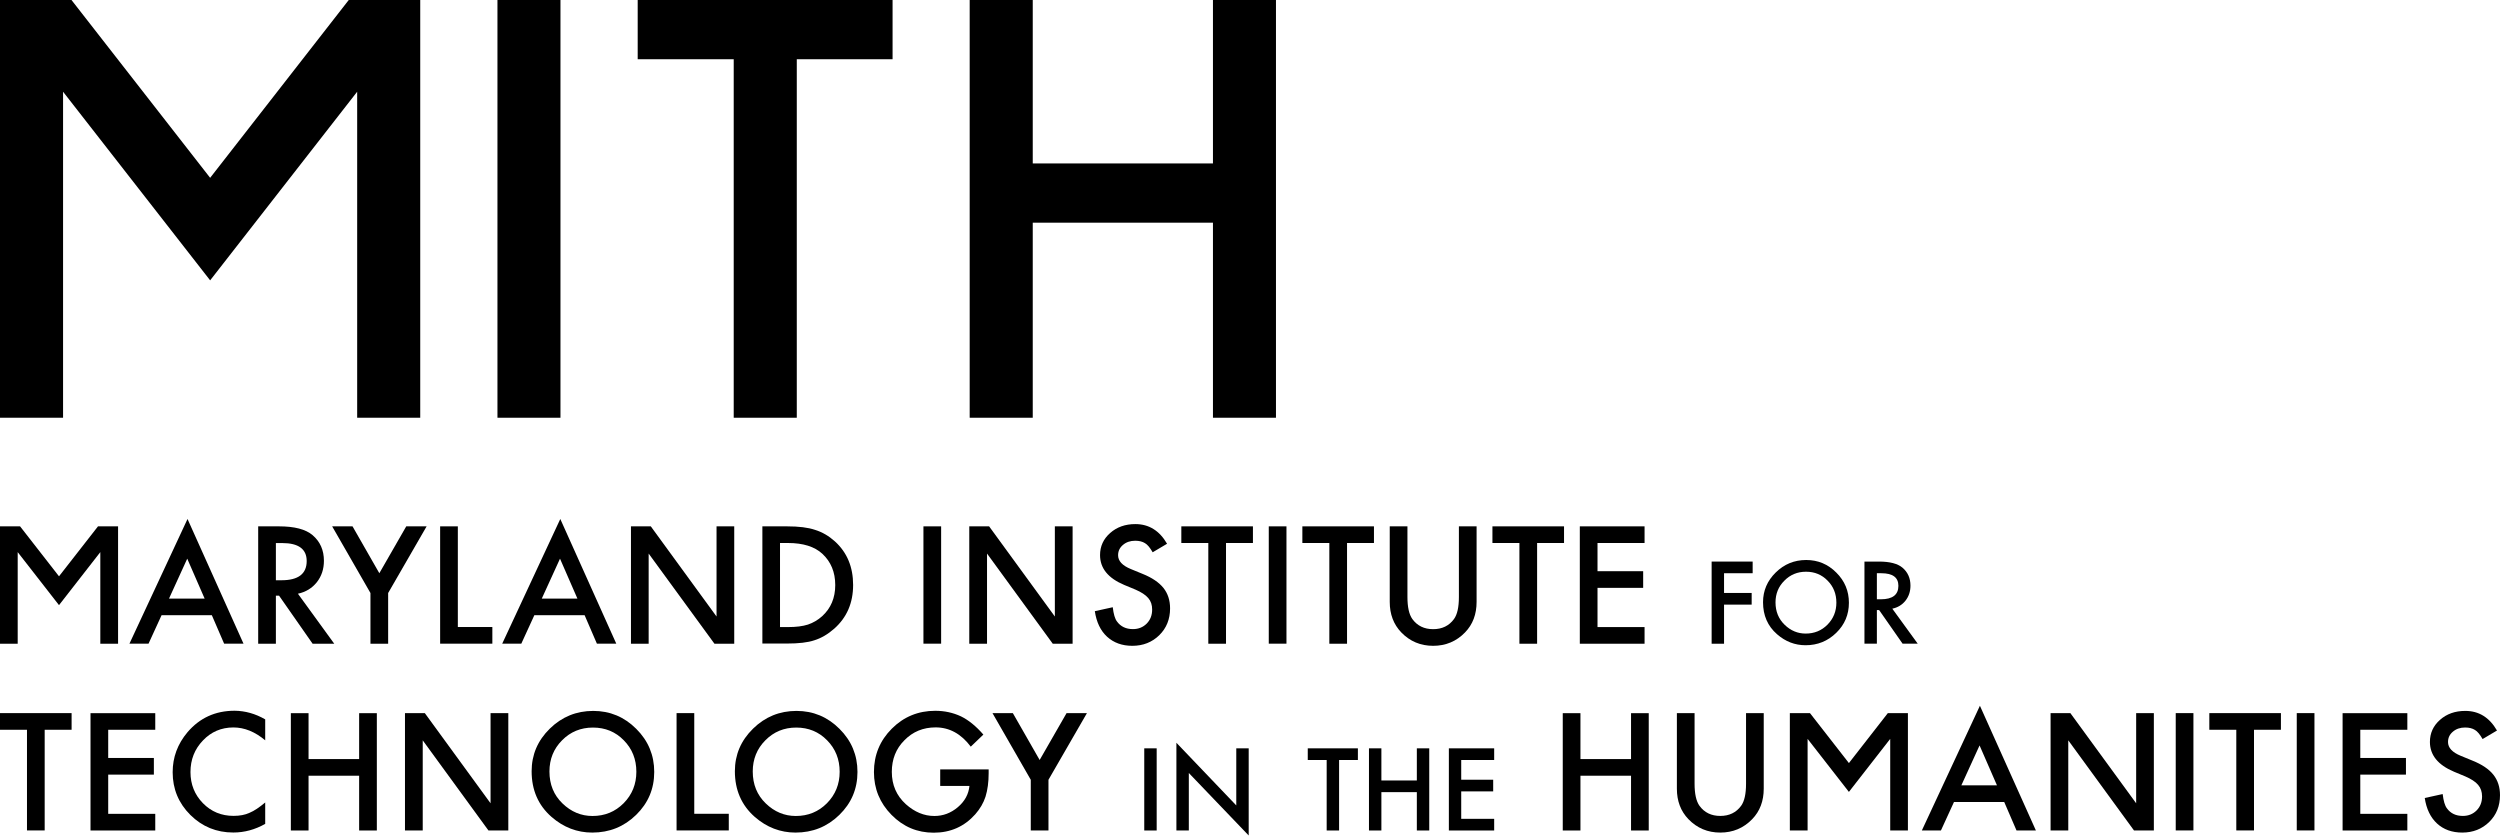
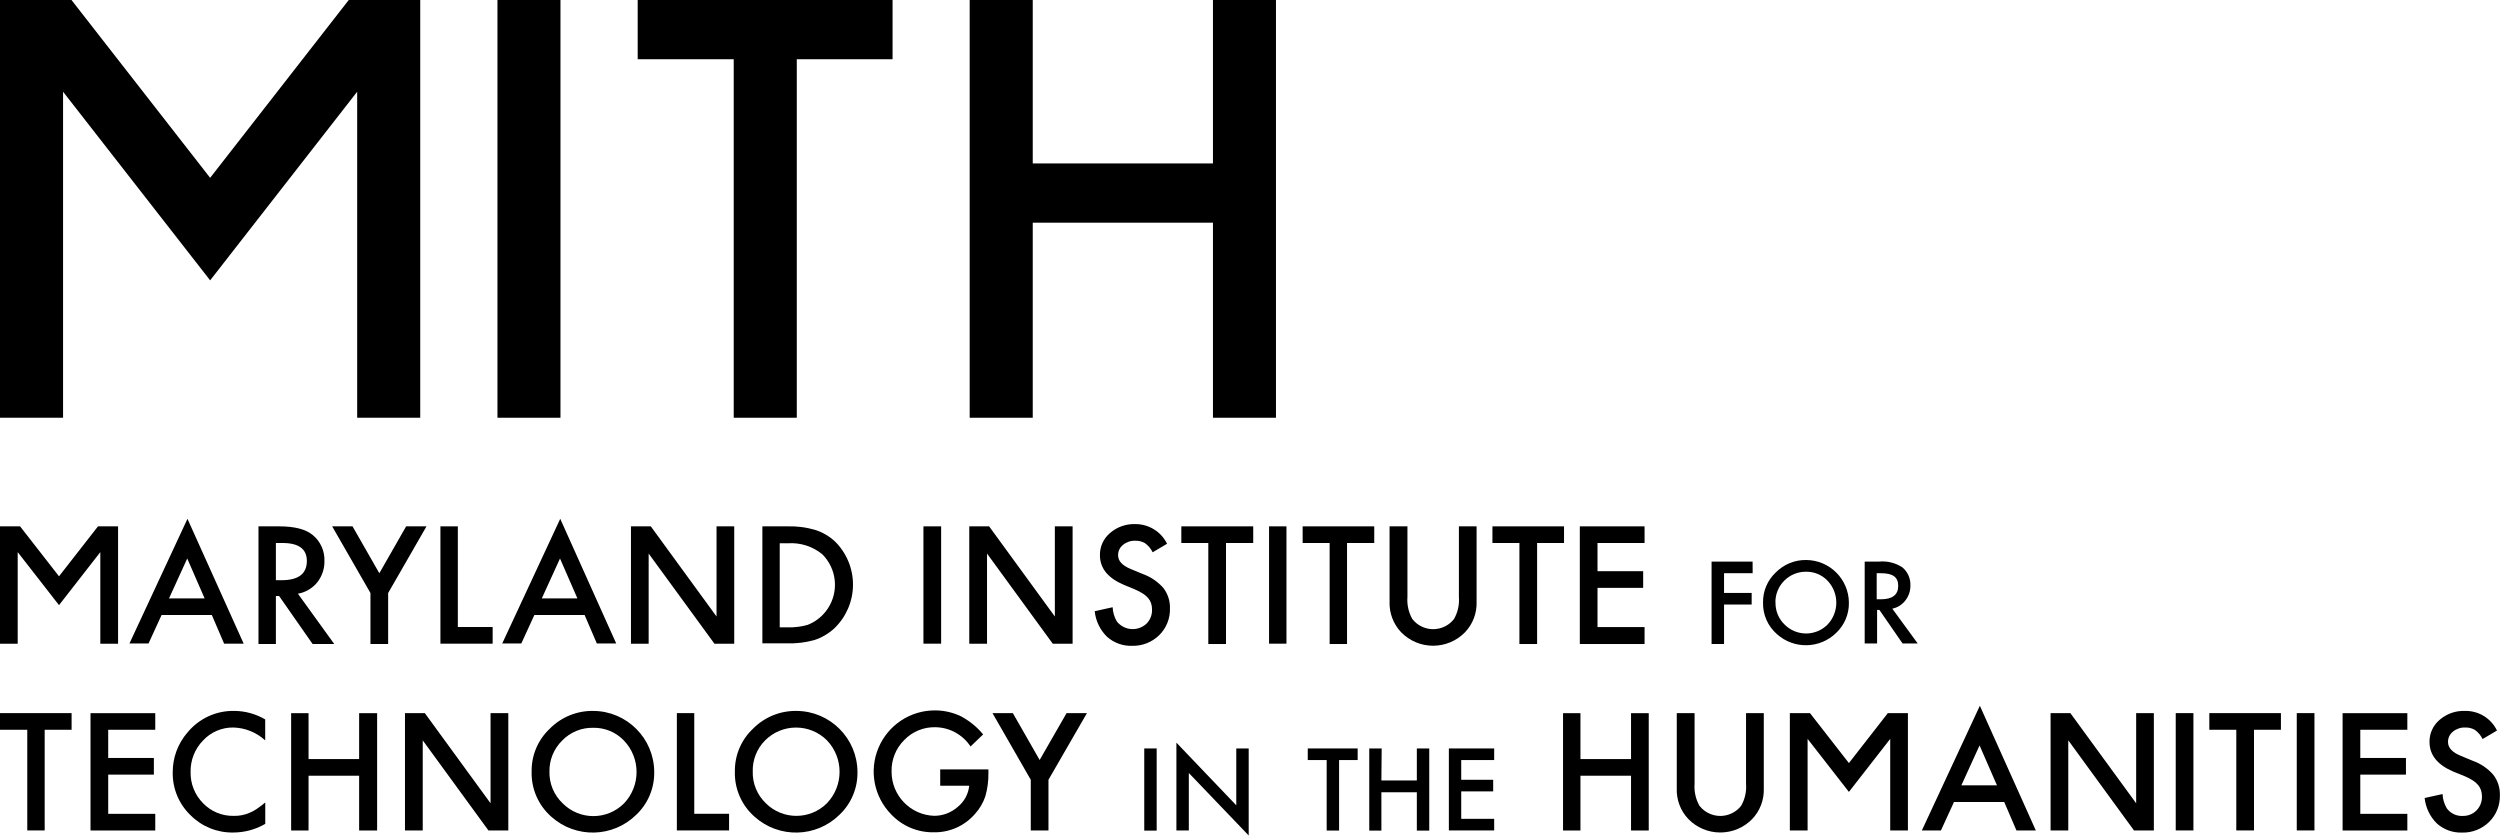
- <svg xmlns="http://www.w3.org/2000/svg" version="1.1" id="Layer_1" x="0px" y="0px" viewBox="0 0 430.89 144" style="enable-background:new 0 0 430.89 144;" xml:space="preserve">
-   <g>
-     <path d="M7.7,125.78v17.35H4.65v-17.35H0v-2.87h12.34v2.87H7.7z" />
-     <path d="M26.76,125.78h-8.11v4.86h7.87v2.87h-7.87v6.76h8.11v2.87H15.6v-20.22h11.16V125.78z" />
-     <path d="M45.71,123.99v3.61c-1.76-1.48-3.59-2.22-5.48-2.22c-2.08,0-3.83,0.75-5.25,2.24c-1.43,1.49-2.15,3.3-2.15,5.45   c0,2.12,0.72,3.91,2.15,5.37c1.43,1.46,3.19,2.18,5.27,2.18c1.07,0,1.99-0.17,2.74-0.52c0.42-0.17,0.85-0.41,1.3-0.71   c0.45-0.3,0.92-0.66,1.42-1.08v3.69c-1.75,0.99-3.58,1.49-5.5,1.49c-2.89,0-5.36-1.01-7.4-3.03c-2.04-2.03-3.05-4.49-3.05-7.36   c0-2.58,0.85-4.87,2.55-6.89c2.1-2.47,4.81-3.71,8.13-3.71C42.26,122.52,44.02,123.01,45.71,123.99z" />
-     <path d="M53.18,130.83h8.72v-7.91h3.05v20.22H61.9v-9.44h-8.72v9.44h-3.05v-20.22h3.05V130.83z" />
-     <path d="M91.63,132.93c0-2.85,1.04-5.29,3.13-7.34c2.08-2.04,4.58-3.06,7.49-3.06c2.88,0,5.35,1.03,7.41,3.09   c2.07,2.06,3.1,4.54,3.1,7.43c0,2.91-1.04,5.37-3.12,7.4c-2.09,2.04-4.61,3.05-7.56,3.05c-2.61,0-4.96-0.9-7.03-2.71   C92.77,138.79,91.63,136.17,91.63,132.93z M94.7,132.97c0,2.23,0.75,4.07,2.25,5.51c1.49,1.44,3.22,2.16,5.17,2.16   c2.12,0,3.91-0.73,5.37-2.2c1.46-1.48,2.19-3.29,2.19-5.42c0-2.15-0.72-3.96-2.16-5.42c-1.43-1.47-3.2-2.2-5.32-2.2   c-2.1,0-3.88,0.73-5.33,2.2C95.43,129.05,94.7,130.84,94.7,132.97z" />
-     <path d="M119.66,122.91v17.35h5.95v2.87h-9v-20.22H119.66z" />
-     <path d="M126.66,132.93c0-2.85,1.04-5.29,3.13-7.34c2.08-2.04,4.58-3.06,7.49-3.06c2.88,0,5.35,1.03,7.41,3.09   c2.07,2.06,3.1,4.54,3.1,7.43c0,2.91-1.04,5.37-3.12,7.4c-2.09,2.04-4.61,3.05-7.56,3.05c-2.61,0-4.96-0.9-7.03-2.71   C127.81,138.79,126.66,136.17,126.66,132.93z M129.74,132.97c0,2.23,0.75,4.07,2.25,5.51c1.49,1.44,3.22,2.16,5.17,2.16   c2.12,0,3.91-0.73,5.37-2.2c1.46-1.48,2.19-3.29,2.19-5.42c0-2.15-0.72-3.96-2.16-5.42c-1.43-1.47-3.21-2.2-5.32-2.2   c-2.11,0-3.88,0.73-5.33,2.2C130.47,129.05,129.74,130.84,129.74,132.97z" />
-     <path d="M162.04,132.61h8.36v0.67c0,1.52-0.18,2.86-0.54,4.03c-0.35,1.08-0.94,2.1-1.77,3.04c-1.88,2.11-4.26,3.17-7.16,3.17   c-2.83,0-5.25-1.02-7.27-3.07c-2.02-2.05-3.03-4.51-3.03-7.39c0-2.93,1.03-5.42,3.08-7.47c2.05-2.05,4.55-3.08,7.49-3.08   c1.58,0,3.06,0.32,4.43,0.96c1.31,0.64,2.6,1.69,3.86,3.14l-2.17,2.08c-1.66-2.21-3.68-3.32-6.06-3.32c-2.14,0-3.94,0.74-5.38,2.22   c-1.45,1.45-2.17,3.26-2.17,5.45c0,2.25,0.81,4.11,2.42,5.57c1.51,1.35,3.15,2.03,4.91,2.03c1.5,0,2.85-0.5,4.05-1.52   c1.2-1.02,1.86-2.24,2-3.66h-5.04V132.61z" />
-     <path d="M177.66,134.4l-6.6-11.49h3.51l4.62,8.08l4.64-8.08h3.51l-6.63,11.49v8.74h-3.05V134.4z" />
-     <path d="M199.36,128.98v14.16h-2.14v-14.16H199.36z" />
-     <path d="M202.76,143.14v-15.12l10.32,10.8v-9.84h2.14V144l-10.32-10.77v9.91H202.76z" />
-     <path d="M230.8,130.99v12.15h-2.14v-12.15h-3.26v-2.01h8.64v2.01H230.8z" />
-     <path d="M238.09,134.52h6.11v-5.54h2.14v14.16h-2.14v-6.61h-6.11v6.61h-2.14v-14.16h2.14V134.52z" />
-     <path d="M257.53,130.99h-5.68v3.4h5.51v2.01h-5.51v4.73h5.68v2.01h-7.81v-14.16h7.81V130.99z" />
-     <path d="M272.4,130.83h8.72v-7.91h3.05v20.22h-3.05v-9.44h-8.72v9.44h-3.05v-20.22h3.05V130.83z" />
-     <path d="M292.07,122.91v12.17c0,1.74,0.28,3.01,0.85,3.81c0.85,1.16,2.04,1.74,3.58,1.74c1.55,0,2.74-0.58,3.59-1.74   c0.57-0.78,0.85-2.05,0.85-3.81v-12.17h3.05v13.02c0,2.13-0.66,3.89-1.99,5.26c-1.49,1.54-3.33,2.31-5.5,2.31   c-2.17,0-4-0.77-5.49-2.31c-1.33-1.38-1.99-3.13-1.99-5.26v-13.02H292.07z" />
-     <path d="M345.44,138.23h-8.66l-2.25,4.91h-3.29l10.01-21.5l9.65,21.5h-3.34L345.44,138.23z M344.19,135.36l-3-6.88l-3.14,6.88   H344.19z" />
-     <path d="M378.05,122.91v20.22H375v-20.22H378.05z" />
-     <path d="M388.49,125.78v17.35h-3.05v-17.35h-4.65v-2.87h12.34v2.87H388.49z" />
-     <path d="M398.91,122.91v20.22h-3.05v-20.22H398.91z" />
-     <path d="M414.92,125.78h-8.11v4.86h7.87v2.87h-7.87v6.76h8.11v2.87h-11.16v-20.22h11.16V125.78z" />
-     <path d="M430.37,125.91l-2.48,1.47c-0.46-0.8-0.9-1.33-1.32-1.57c-0.44-0.28-1-0.42-1.69-0.42c-0.85,0-1.55,0.24-2.11,0.72   c-0.56,0.47-0.84,1.06-0.84,1.78c0,0.99,0.73,1.78,2.2,2.38l2.02,0.83c1.64,0.66,2.84,1.47,3.6,2.43c0.76,0.96,1.14,2.13,1.14,3.52   c0,1.86-0.62,3.4-1.86,4.62c-1.25,1.22-2.8,1.83-4.65,1.83c-1.75,0-3.21-0.52-4.35-1.57c-1.12-1.04-1.83-2.51-2.11-4.39l3.09-0.68   c0.14,1.19,0.38,2.01,0.73,2.46c0.63,0.87,1.54,1.31,2.75,1.31c0.95,0,1.74-0.32,2.37-0.95c0.63-0.64,0.94-1.44,0.94-2.42   c0-0.39-0.06-0.75-0.17-1.08c-0.11-0.33-0.28-0.63-0.51-0.9c-0.23-0.28-0.53-0.53-0.9-0.77c-0.37-0.24-0.8-0.47-1.31-0.69   l-1.95-0.81c-2.77-1.17-4.15-2.88-4.15-5.13c0-1.52,0.58-2.79,1.74-3.81c1.16-1.03,2.61-1.54,4.34-1.54   C427.24,122.52,429.06,123.65,430.37,125.91z" />
-     <polygon points="368.18,122.91 368.18,138.45 356.84,122.91 353.43,122.91 353.43,143.14 356.48,143.14 356.48,127.6    367.81,143.14 371.23,143.14 371.23,122.91  " />
-     <polygon points="84.55,122.91 84.55,138.45 73.22,122.91 69.8,122.91 69.8,143.14 72.86,143.14 72.86,127.6 84.19,143.14    87.61,143.14 87.61,122.91  " />
-     <path d="M36.51,106.03h-8.66l-2.25,4.91h-3.29l10.01-21.49l9.65,21.49h-3.34L36.51,106.03z M35.27,103.17l-3-6.88l-3.14,6.88H35.27   z" />
-     <path d="M51.35,102.33l6.26,8.62h-3.73l-5.78-8.28h-0.55v8.28H44.5V90.72h3.58c2.67,0,4.6,0.5,5.79,1.51   c1.31,1.12,1.96,2.59,1.96,4.43c0,1.43-0.41,2.66-1.23,3.7C53.78,101.38,52.7,102.04,51.35,102.33z M47.55,100.01h0.97   c2.89,0,4.34-1.1,4.34-3.31c0-2.07-1.41-3.1-4.22-3.1h-1.09V100.01z" />
-     <path d="M63.85,102.21l-6.6-11.49h3.51l4.62,8.08l4.64-8.08h3.51l-6.63,11.49v8.74h-3.05V102.21z" />
-     <path d="M78.91,90.72v17.35h5.95v2.87h-9V90.72H78.91z" />
-     <path d="M100.76,106.03H92.1l-2.25,4.91h-3.29l10.01-21.49l9.65,21.49h-3.34L100.76,106.03z M99.52,103.17l-3-6.88l-3.14,6.88   H99.52z" />
-     <path d="M131.4,110.95V90.72h4.24c2.04,0,3.64,0.2,4.82,0.6c1.27,0.39,2.41,1.06,3.45,2c2.09,1.9,3.13,4.41,3.13,7.5   c0,3.11-1.09,5.62-3.26,7.54c-1.09,0.96-2.24,1.63-3.43,2c-1.12,0.38-2.7,0.56-4.76,0.56H131.4z M134.45,108.08h1.38   c1.37,0,2.51-0.14,3.42-0.43c0.91-0.31,1.73-0.79,2.46-1.45c1.5-1.37,2.25-3.16,2.25-5.36c0-2.22-0.74-4.02-2.23-5.4   c-1.34-1.23-3.31-1.85-5.91-1.85h-1.38V108.08z" />
-     <path d="M162.21,90.72v20.22h-3.05V90.72H162.21z" />
-     <path d="M201.15,93.72l-2.48,1.47c-0.46-0.8-0.9-1.33-1.32-1.57c-0.44-0.28-1-0.42-1.69-0.42c-0.85,0-1.55,0.24-2.11,0.72   c-0.56,0.47-0.84,1.06-0.84,1.78c0,0.99,0.73,1.78,2.2,2.38l2.02,0.83c1.64,0.66,2.84,1.48,3.6,2.43c0.76,0.96,1.14,2.13,1.14,3.52   c0,1.86-0.62,3.4-1.86,4.62c-1.25,1.22-2.8,1.83-4.65,1.83c-1.75,0-3.2-0.52-4.35-1.57c-1.13-1.04-1.83-2.51-2.11-4.4l3.09-0.68   c0.14,1.19,0.38,2.01,0.73,2.46c0.63,0.87,1.55,1.31,2.75,1.31c0.95,0,1.74-0.32,2.37-0.95c0.63-0.64,0.94-1.44,0.94-2.42   c0-0.39-0.05-0.75-0.16-1.08c-0.11-0.33-0.28-0.63-0.51-0.9c-0.23-0.27-0.53-0.53-0.9-0.77c-0.37-0.24-0.8-0.47-1.31-0.69   l-1.95-0.81c-2.77-1.17-4.15-2.88-4.15-5.13c0-1.52,0.58-2.79,1.74-3.81c1.16-1.03,2.61-1.54,4.34-1.54   C198.02,90.33,199.84,91.46,201.15,93.72z" />
-     <path d="M211.31,93.59v17.36h-3.05V93.59h-4.65v-2.87h12.34v2.87H211.31z" />
-     <path d="M221.73,90.72v20.22h-3.05V90.72H221.73z" />
-     <path d="M232.17,93.59v17.36h-3.05V93.59h-4.65v-2.87h12.34v2.87H232.17z" />
-     <path d="M242.58,90.72v12.17c0,1.74,0.28,3.01,0.85,3.81c0.85,1.16,2.04,1.74,3.58,1.74c1.55,0,2.74-0.58,3.59-1.74   c0.57-0.78,0.85-2.05,0.85-3.81V90.72h3.05v13.02c0,2.13-0.66,3.89-1.99,5.26c-1.49,1.54-3.33,2.31-5.5,2.31   c-2.17,0-4-0.77-5.49-2.31c-1.33-1.38-1.99-3.14-1.99-5.26V90.72H242.58z" />
-     <path d="M264.93,93.59v17.36h-3.05V93.59h-4.65v-2.87h12.34v2.87H264.93z" />
-     <path d="M283.45,93.59h-8.11v4.86h7.87v2.87h-7.87v6.76h8.11v2.87h-11.16V90.72h11.16V93.59z" />
-     <path d="M302.08,98.8h-4.93v3.4h4.76v2.01h-4.76v6.74h-2.14V96.79h7.07V98.8z" />
-     <path d="M303.87,103.8c0-1.99,0.73-3.7,2.19-5.13c1.45-1.43,3.2-2.15,5.25-2.15c2.02,0,3.75,0.72,5.19,2.17   c1.45,1.44,2.17,3.17,2.17,5.2c0,2.04-0.73,3.77-2.18,5.18c-1.46,1.43-3.23,2.14-5.29,2.14c-1.83,0-3.47-0.63-4.92-1.9   C304.67,107.91,303.87,106.07,303.87,103.8z M306.02,103.83c0,1.56,0.53,2.85,1.58,3.86c1.04,1.01,2.25,1.51,3.62,1.51   c1.49,0,2.74-0.51,3.76-1.54c1.02-1.04,1.53-2.3,1.53-3.79c0-1.51-0.5-2.77-1.51-3.79c-1-1.03-2.24-1.54-3.72-1.54   c-1.47,0-2.72,0.51-3.73,1.54C306.53,101.09,306.02,102.34,306.02,103.83z" />
-     <path d="M326.15,104.91l4.38,6.03h-2.61l-4.04-5.79h-0.39v5.79h-2.14V96.79h2.5c1.87,0,3.22,0.35,4.05,1.05   c0.92,0.78,1.38,1.82,1.38,3.1c0,1-0.29,1.87-0.86,2.59C327.85,104.25,327.09,104.71,326.15,104.91z M323.49,103.29h0.68   c2.02,0,3.03-0.77,3.03-2.32c0-1.45-0.98-2.17-2.95-2.17h-0.76V103.29z" />
-     <polygon points="123.5,90.72 123.5,106.26 112.17,90.72 108.75,90.72 108.75,110.95 111.8,110.95 111.8,95.41 123.14,110.95    126.55,110.95 126.55,90.72  " />
-     <polygon points="181.81,90.72 181.81,106.26 170.48,90.72 167.06,90.72 167.06,110.95 170.12,110.95 170.12,95.41 181.45,110.95    184.87,110.95 184.87,90.72  " />
-     <polygon points="16.89,90.72 10.17,99.33 3.46,90.72 0,90.72 0,110.95 3.05,110.95 3.05,95.16 10.17,104.3 17.29,95.16    17.29,110.95 20.35,110.95 20.35,90.72  " />
-     <polygon points="325.38,122.91 318.67,131.52 311.96,122.91 308.49,122.91 308.49,143.14 311.55,143.14 311.55,127.35    318.67,136.49 325.79,127.35 325.79,143.14 328.84,143.14 328.84,122.91  " />
-   </g>
-   <g>
-     <path d="M96.6,0v72H85.74V0H96.6z" />
-     <path d="M137.33,10.21V72h-10.87V10.21h-16.55V0h43.93v10.21H137.33z" />
-     <path d="M178,28.17h31.06V0h10.86v72h-10.86V38.38H178V72h-10.87V0H178V28.17z" />
-     <polygon points="60.11,0 36.22,30.65 12.32,0 0,0 0,72 10.87,72 10.87,15.81 36.22,48.32 61.56,15.81 61.56,72 72.43,72 72.43,0     " />
-   </g>
+ <svg xmlns="http://www.w3.org/2000/svg" id="ab0f7da7-2b93-49c0-8c1e-523fabcbb933" data-name="MITH" viewBox="0 0 430.89 144">
+   <path d="M7.7,125.78v17.35h-3V125.78H0v-2.87H12.34v2.87Z" />
+   <path d="M26.76,125.78H18.65v4.86h7.87v2.87H18.65v6.76h8.11v2.87H15.6V122.92H26.76Z" />
+   <path d="M45.71,124v3.61a8.45,8.45,0,0,0-5.48-2.22A7,7,0,0,0,35,127.62a7.57,7.57,0,0,0-2.15,5.45A7.39,7.39,0,0,0,35,138.44a7.09,7.09,0,0,0,5.27,2.18A6.47,6.47,0,0,0,43,140.1a7.34,7.34,0,0,0,1.3-.71,16.24,16.24,0,0,0,1.42-1.08V142a11,11,0,0,1-5.5,1.49,10.14,10.14,0,0,1-7.4-3,10,10,0,0,1-3.05-7.36,10.39,10.39,0,0,1,2.55-6.89,10.18,10.18,0,0,1,8.13-3.71A10.6,10.6,0,0,1,45.71,124Z" />
+   <path d="M53.18,130.83H61.9v-7.91H65v20.22H61.9V133.7H53.18v9.44h-3V122.92h3Z" />
+   <path d="M91.63,132.93a9.91,9.91,0,0,1,3.13-7.34,10.32,10.32,0,0,1,7.49-3.06,10.57,10.57,0,0,1,10.51,10.52,9.94,9.94,0,0,1-3.12,7.4,10.69,10.69,0,0,1-14.59.34A10,10,0,0,1,91.63,132.93Zm3.07,0A7.31,7.31,0,0,0,97,138.48a7.46,7.46,0,0,0,10.54,0,7.84,7.84,0,0,0,0-10.84,7.11,7.11,0,0,0-5.32-2.2,7.2,7.2,0,0,0-5.33,2.2A7.33,7.33,0,0,0,94.7,133Z" />
+   <path d="M119.66,122.91v17.35h6v2.87h-9V122.91Z" />
+   <path d="M126.66,132.93a9.91,9.91,0,0,1,3.13-7.34,10.32,10.32,0,0,1,7.49-3.06,10.57,10.57,0,0,1,10.51,10.52,9.94,9.94,0,0,1-3.12,7.4,10.69,10.69,0,0,1-14.59.34A10,10,0,0,1,126.66,132.93Zm3.08,0a7.31,7.31,0,0,0,2.25,5.51,7.46,7.46,0,0,0,10.54,0,7.84,7.84,0,0,0,0-10.84,7.54,7.54,0,0,0-10.65,0A7.33,7.33,0,0,0,129.74,133Z" />
+   <path d="M162,132.61h8.36v.67a13.7,13.7,0,0,1-.54,4,8.59,8.59,0,0,1-1.77,3,9.16,9.16,0,0,1-7.16,3.17,9.83,9.83,0,0,1-7.27-3.07,10.54,10.54,0,0,1,7.54-17.94,10.35,10.35,0,0,1,4.43,1,12.57,12.57,0,0,1,3.86,3.14l-2.17,2.08a7.38,7.38,0,0,0-6.06-3.32,7.21,7.21,0,0,0-5.38,2.22,7.38,7.38,0,0,0-2.17,5.45,7.59,7.59,0,0,0,7.33,7.6,6.08,6.08,0,0,0,4.05-1.52,5.37,5.37,0,0,0,2-3.66h-5v-2.85Z" />
+   <path d="M177.66,134.4l-6.6-11.49h3.51l4.62,8.08,4.64-8.08h3.51l-6.63,11.49v8.74h-3.05V134.4Z" />
+   <path d="M199.36,129v14.16h-2.14V129Z" />
+   <path d="M202.76,143.14V128l10.32,10.8V129h2.14v15L204.9,133.23v9.91Z" />
+   <path d="M230.8,131v12.15h-2.14V131H225.4v-2H234v2Z" />
+   <path d="M238.09,134.52h6.11V129h2.14v14.16H244.2v-6.61h-6.11v6.61H236V129h2.14Z" />
+   <path d="M257.53,131h-5.68v3.4h5.51v2h-5.51v4.73h5.68v2h-7.81V129h7.81v2Z" />
+   <path d="M272.4,130.83h8.72v-7.91h3.05v20.22h-3.05V133.7H272.4v9.44h-3V122.92h3Z" />
+   <path d="M292.07,122.91v12.17a6.67,6.67,0,0,0,.85,3.81,4.56,4.56,0,0,0,7.17,0,6.58,6.58,0,0,0,.85-3.81V122.91H304v13a7.25,7.25,0,0,1-2,5.26,7.69,7.69,0,0,1-11,0,7.26,7.26,0,0,1-2-5.26v-13Z" />
+   <path d="M345.44,138.23h-8.66l-2.25,4.91h-3.29l10-21.5,9.65,21.5h-3.34Zm-1.25-2.87-3-6.88-3.14,6.88Z" />
+   <path d="M378.05,122.91v20.22H375V122.91Z" />
+   <path d="M388.49,125.78v17.35h-3.05V125.78h-4.65v-2.87h12.34v2.87Z" />
+   <path d="M398.91,122.91v20.22h-3.05V122.91Z" />
+   <path d="M414.92,125.78h-8.11v4.86h7.87v2.87h-7.87v6.76h8.11v2.87H403.76V122.92h11.16Z" />
+   <path d="M430.37,125.91l-2.48,1.47a4.2,4.2,0,0,0-1.32-1.57,3.09,3.09,0,0,0-1.69-.42,3.12,3.12,0,0,0-2.11.72,2.22,2.22,0,0,0-.84,1.78c0,1,.73,1.78,2.2,2.38l2,.83a8.55,8.55,0,0,1,3.6,2.43,5.49,5.49,0,0,1,1.14,3.52,6.21,6.21,0,0,1-1.86,4.62,6.4,6.4,0,0,1-4.65,1.83,6.18,6.18,0,0,1-4.35-1.57,7.24,7.24,0,0,1-2.11-4.39l3.09-.68a5.22,5.22,0,0,0,.73,2.46,3.18,3.18,0,0,0,2.75,1.31,3.22,3.22,0,0,0,2.37-.95,3.29,3.29,0,0,0,.94-2.42,3.4,3.4,0,0,0-.17-1.08,2.69,2.69,0,0,0-.51-.9,3.86,3.86,0,0,0-.9-.77,8.8,8.8,0,0,0-1.31-.69l-2-.81q-4.15-1.75-4.15-5.13a4.87,4.87,0,0,1,1.74-3.81,6.3,6.3,0,0,1,4.34-1.54A6,6,0,0,1,430.37,125.91Z" />
+   <polygon points="368.18 122.91 368.18 138.45 356.84 122.91 353.43 122.91 353.43 143.14 356.48 143.14 356.48 127.6 367.81 143.14 371.23 143.14 371.23 122.91 368.18 122.91" />
+   <polygon points="84.55 122.91 84.55 138.45 73.22 122.91 69.8 122.91 69.8 143.14 72.86 143.14 72.86 127.6 84.19 143.14 87.61 143.14 87.61 122.91 84.55 122.91" />
+   <path d="M36.51,106H27.85l-2.25,4.91H22.31l10-21.49L42,110.94H38.63Zm-1.24-2.86-3-6.88-3.14,6.88Z" />
+   <path d="M51.35,102.33,57.61,111H53.88l-5.78-8.28h-.55V111h-3V90.72h3.58q4,0,5.79,1.51a5.53,5.53,0,0,1,2,4.43,5.79,5.79,0,0,1-1.23,3.7A5.52,5.52,0,0,1,51.35,102.33ZM47.55,100h1q4.33,0,4.34-3.31,0-3.11-4.22-3.1H47.55Z" />
+   <path d="M63.85,102.21l-6.6-11.49h3.51l4.62,8.08L70,90.72h3.51L66.9,102.21V111H63.85Z" />
+   <path d="M78.91,90.72v17.35h6v2.87h-9V90.72Z" />
+   <path d="M100.76,106H92.1l-2.25,4.91H86.56l10-21.49,9.65,21.49h-3.34Zm-1.24-2.86-3-6.88-3.14,6.88Z" />
+   <path d="M131.4,111V90.72h4.24a15.49,15.49,0,0,1,4.82.6,9.08,9.08,0,0,1,3.45,2,10.45,10.45,0,0,1-.13,15,9.47,9.47,0,0,1-3.43,2,15.51,15.51,0,0,1-4.76.56H131.4Zm3-2.87h1.38a11.45,11.45,0,0,0,3.42-.43,7.42,7.42,0,0,0,2.48-12.21,8.46,8.46,0,0,0-5.91-1.85h-1.38v14.49Z" />
+   <path d="M162.21,90.72v20.22h-3.05V90.72Z" />
+   <path d="M201.15,93.72l-2.48,1.47a4.2,4.2,0,0,0-1.32-1.57,3.09,3.09,0,0,0-1.69-.42,3.12,3.12,0,0,0-2.11.72,2.22,2.22,0,0,0-.84,1.78c0,1,.73,1.78,2.2,2.38l2,.83a8.64,8.64,0,0,1,3.6,2.43,5.49,5.49,0,0,1,1.14,3.52,6.21,6.21,0,0,1-1.86,4.62,6.4,6.4,0,0,1-4.65,1.83,6.2,6.2,0,0,1-4.35-1.57,7.19,7.19,0,0,1-2.11-4.4l3.09-.68a5.22,5.22,0,0,0,.73,2.46,3.49,3.49,0,0,0,5.12.36,3.29,3.29,0,0,0,.94-2.42,3.4,3.4,0,0,0-.16-1.08,2.69,2.69,0,0,0-.51-.9,4.12,4.12,0,0,0-.9-.77,8.8,8.8,0,0,0-1.31-.69l-1.95-.81q-4.16-1.75-4.15-5.13a4.87,4.87,0,0,1,1.74-3.81,6.3,6.3,0,0,1,4.34-1.54A6.06,6.06,0,0,1,201.15,93.72Z" />
+   <path d="M211.31,93.59V111h-3.05V93.59h-4.65V90.72H216v2.87Z" />
+   <path d="M221.73,90.72v20.22h-3V90.72Z" />
+   <path d="M232.17,93.59V111h-3V93.59h-4.65V90.72h12.34v2.87Z" />
+   <path d="M242.58,90.72v12.17a6.67,6.67,0,0,0,.85,3.81,4.56,4.56,0,0,0,7.17,0,6.58,6.58,0,0,0,.85-3.81V90.72h3.05v13a7.25,7.25,0,0,1-2,5.26,7.69,7.69,0,0,1-11,0,7.28,7.28,0,0,1-2-5.26v-13Z" />
+   <path d="M264.93,93.59V111h-3.05V93.59h-4.65V90.72h12.34v2.87Z" />
+   <path d="M283.45,93.59h-8.11v4.86h7.87v2.87h-7.87v6.76h8.11V111H272.29V90.72h11.16Z" />
+   <path d="M302.08,98.8h-4.93v3.4h4.76v2h-4.76V111H295V96.79h7.07Z" />
+   <path d="M303.87,103.8a6.93,6.93,0,0,1,2.19-5.13,7.21,7.21,0,0,1,5.25-2.15,7.41,7.41,0,0,1,7.36,7.37,7,7,0,0,1-2.18,5.18,7.47,7.47,0,0,1-10.21.24A7,7,0,0,1,303.87,103.8Zm2.15,0a5.13,5.13,0,0,0,1.58,3.86,5.23,5.23,0,0,0,7.38,0,5.49,5.49,0,0,0,0-7.58,5,5,0,0,0-3.72-1.54,5.24,5.24,0,0,0-5.26,5.29Z" />
+   <path d="M326.15,104.91l4.38,6h-2.61l-4-5.79h-.39v5.79h-2.14V96.79h2.5a6.26,6.26,0,0,1,4,1,3.87,3.87,0,0,1,1.38,3.1,4.06,4.06,0,0,1-.86,2.59A3.81,3.81,0,0,1,326.15,104.91Zm-2.66-1.62h.68c2,0,3-.77,3-2.32s-1-2.17-2.95-2.17h-.76v4.49Z" />
+   <polygon points="123.5 90.72 123.5 106.26 112.17 90.72 108.75 90.72 108.75 110.95 111.8 110.95 111.8 95.41 123.14 110.95 126.55 110.95 126.55 90.72 123.5 90.72" />
+   <polygon points="181.81 90.72 181.81 106.26 170.48 90.72 167.06 90.72 167.06 110.95 170.12 110.95 170.12 95.41 181.45 110.95 184.87 110.95 184.87 90.72 181.81 90.72" />
+   <polygon points="16.89 90.72 10.17 99.33 3.46 90.72 0 90.72 0 110.95 3.05 110.95 3.05 95.16 10.17 104.3 17.29 95.16 17.29 110.95 20.35 110.95 20.35 90.72 16.89 90.72" />
+   <polygon points="325.38 122.91 318.67 131.52 311.96 122.91 308.49 122.91 308.49 143.14 311.55 143.14 311.55 127.35 318.67 136.49 325.79 127.35 325.79 143.14 328.84 143.14 328.84 122.91 325.38 122.91" />
+   <path d="M96.6,0V72H85.74V0Z" />
+   <path d="M137.33,10.21V72H126.46V10.21H109.91V0h43.93V10.21Z" />
+   <path d="M178,28.17h31.06V0h10.86V72H209.06V38.38H178V72H167.13V0H178Z" />
+   <polygon points="60.11 0 36.22 30.65 12.32 0 0 0 0 72 10.87 72 10.87 15.81 36.22 48.32 61.56 15.81 61.56 72 72.43 72 72.43 0 60.11 0" />
</svg>
